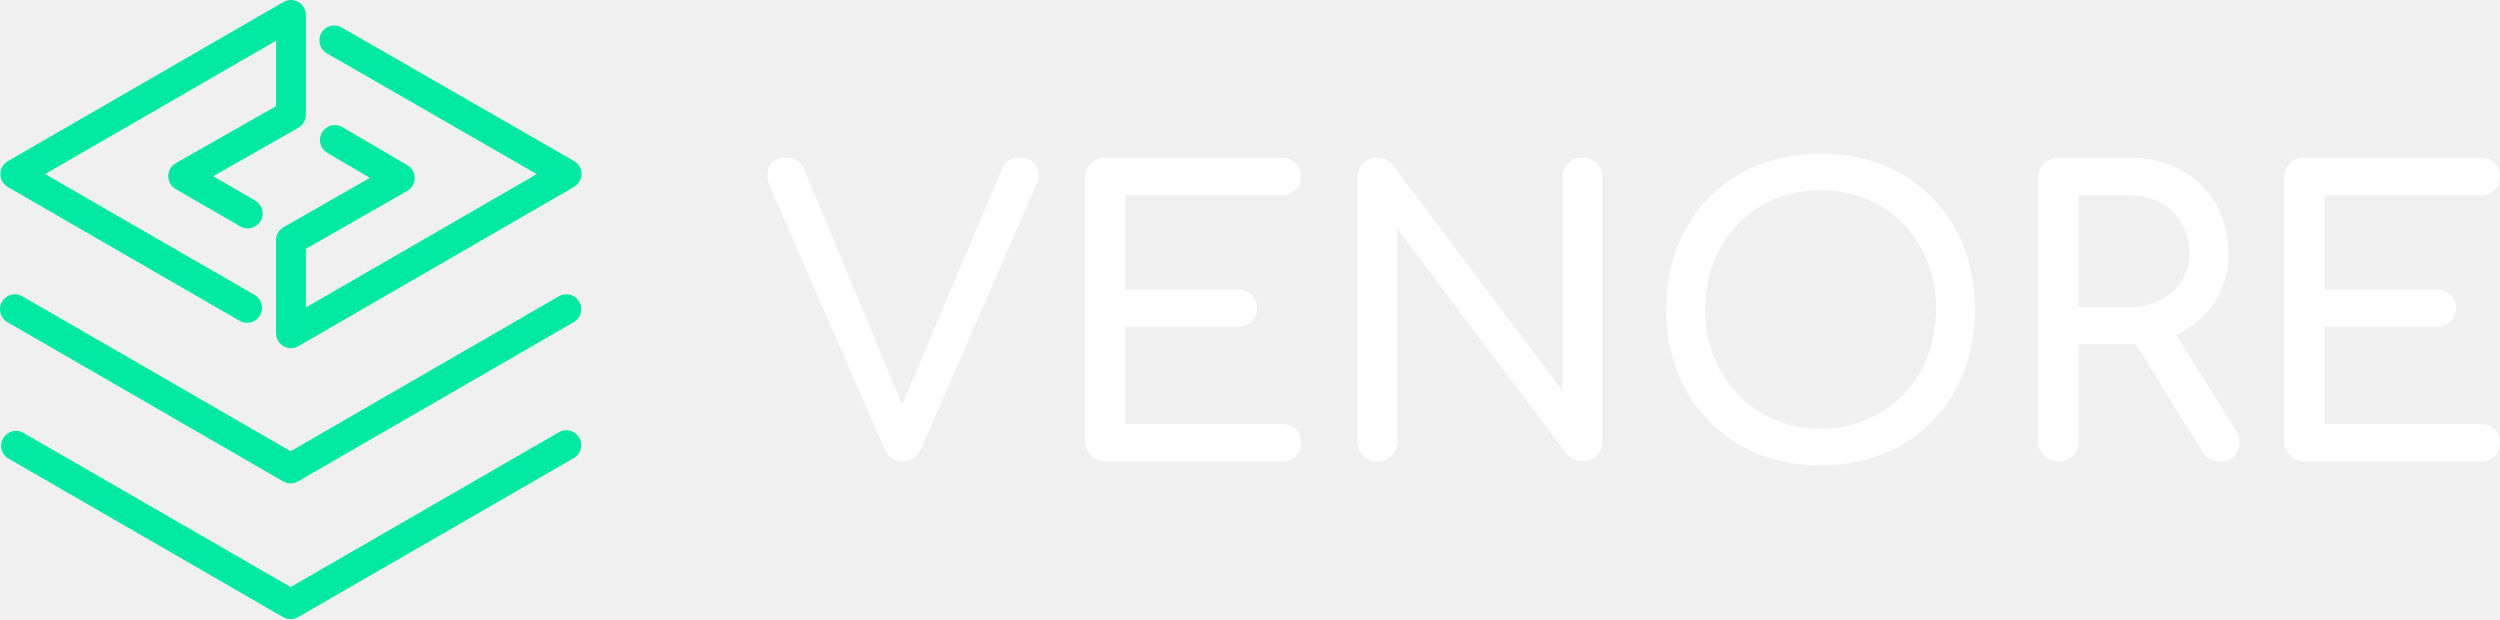
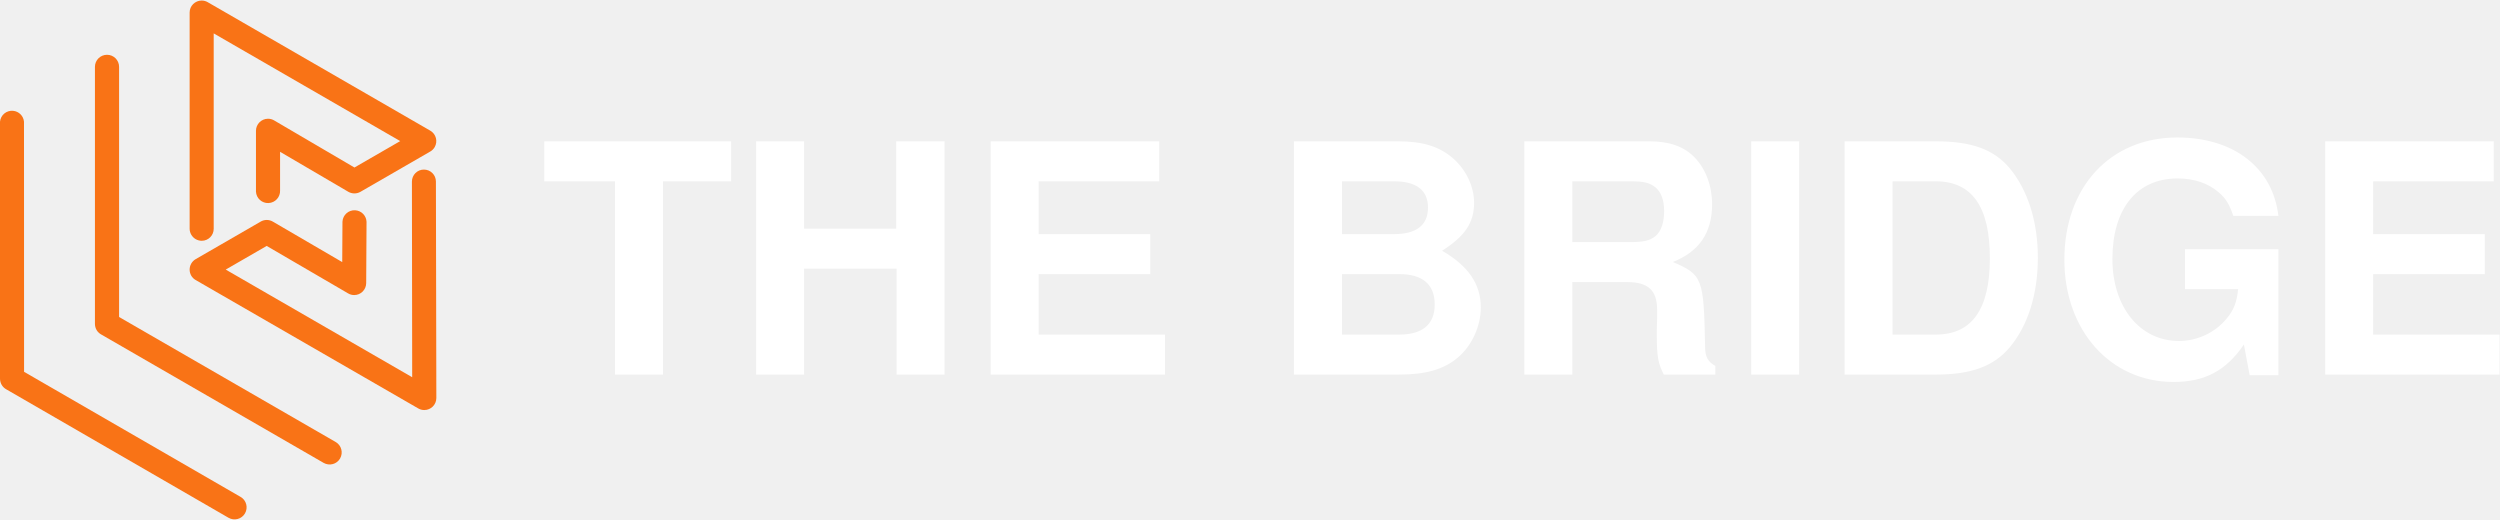
- <svg xmlns="http://www.w3.org/2000/svg" viewBox="0 0 537.88 133.21">
+ <svg xmlns="http://www.w3.org/2000/svg" id="Capa_1" version="1.1" viewBox="0 0 640.72 133.21">
  <defs>
-     <style>.cls-1{fill:#fff;}.cls-2{fill:#01e8a2;}</style>
+     <style>
+       .st0 {
+         fill: #f97316;
+       }
+ 
+       .st1 {
+         fill: #fff;
+         font-family: Helvetica-Bold, Helvetica;
+         font-size: 82px;
+         font-weight: 700;
+         isolation: isolate;
+       }
+ 
+       .st2 {
+         display: none;
+         fill: #1d1d1b;
+       }
+     </style>
  </defs>
-   <g id="Capa_2" data-name="Capa 2">
-     <g id="Capa_1-2" data-name="Capa 1">
-       <path class="cls-1" d="M194.24,99.28a4.14,4.14,0,0,1-3.94-2.76L165.79,40.45c-.78-1.89-.87-3.45-.25-4.68a3.54,3.54,0,0,1,3.51-1.84,4,4,0,0,1,4,2.59l21.5,51.63h-.92l21.92-51.63a3.65,3.65,0,0,1,3.94-2.59,3.58,3.58,0,0,1,3.47,1.8,4.28,4.28,0,0,1,0,4L198.17,96.52a5,5,0,0,1-1.55,2A3.93,3.93,0,0,1,194.24,99.28Z" />
-       <path class="cls-1" d="M237.83,99.28a4.29,4.29,0,0,1-4.35-4.35V38.28a4.2,4.2,0,0,1,1.25-3.14,4.29,4.29,0,0,1,3.1-1.21h37.82a4.27,4.27,0,0,1,3.1,1.13,3.93,3.93,0,0,1,1.17,3,3.69,3.69,0,0,1-1.17,2.84,4.38,4.38,0,0,1-3.1,1.09H242.18V62.29h24a4.28,4.28,0,0,1,3.1,1.13,4.15,4.15,0,0,1,0,5.78,4.28,4.28,0,0,1-3.1,1.13h-24V91.24h33.47a4.42,4.42,0,0,1,3.1,1.09,3.72,3.72,0,0,1,1.17,2.85,4,4,0,0,1-1.17,3,4.31,4.31,0,0,1-3.1,1.13Z" />
-       <path class="cls-1" d="M296.32,99.28A4.07,4.07,0,0,1,293.26,98a4.26,4.26,0,0,1-1.21-3.09V38.28a4.25,4.25,0,0,1,1.21-3.14,4.38,4.38,0,0,1,6.4.38l36.48,48.53V38.28a4.17,4.17,0,0,1,1.26-3.14,4.29,4.29,0,0,1,3.1-1.21,4.09,4.09,0,0,1,3.09,1.21,4.34,4.34,0,0,1,1.17,3.14V94.93A4.36,4.36,0,0,1,343.59,98a4,4,0,0,1-3.09,1.26,5,5,0,0,1-1.8-.38,3.58,3.58,0,0,1-1.55-1.13L300.67,49.24V94.93A4.27,4.27,0,0,1,299.45,98,4.15,4.15,0,0,1,296.32,99.28Z" />
-       <path class="cls-1" d="M391.7,100.11a35.73,35.73,0,0,1-13.47-2.46,30.58,30.58,0,0,1-10.5-7,31.46,31.46,0,0,1-6.82-10.63,36.44,36.44,0,0,1-2.42-13.51,36.11,36.11,0,0,1,2.42-13.47,31.68,31.68,0,0,1,6.82-10.59,30.7,30.7,0,0,1,10.5-6.94,37.85,37.85,0,0,1,26.9,0A30.86,30.86,0,0,1,422.5,53.09a36.32,36.32,0,0,1,2.42,13.47,36.64,36.64,0,0,1-2.42,13.51,30.83,30.83,0,0,1-17.37,17.58A35.41,35.41,0,0,1,391.7,100.11Zm0-7.86a25,25,0,0,0,10-2,23.93,23.93,0,0,0,13.06-13.59,29.38,29.38,0,0,0,0-20.25,24,24,0,0,0-5.15-8.16,23.63,23.63,0,0,0-7.91-5.4,27,27,0,0,0-20,0,23.13,23.13,0,0,0-7.86,5.4,24.9,24.9,0,0,0-5.15,8.16,28.78,28.78,0,0,0,0,20.25,25,25,0,0,0,5.15,8.15,23.52,23.52,0,0,0,7.86,5.44A25,25,0,0,0,391.7,92.25Z" />
-       <path class="cls-1" d="M442.91,99.28a4.29,4.29,0,0,1-4.35-4.35V38.28a4.2,4.2,0,0,1,1.25-3.14,4.29,4.29,0,0,1,3.1-1.21H458a23,23,0,0,1,11.13,2.63,19.26,19.26,0,0,1,7.57,7.24,20.6,20.6,0,0,1,2.72,10.71A18.57,18.57,0,0,1,469.1,71.58,23.89,23.89,0,0,1,458,74.09H447.26V94.93A4.26,4.26,0,0,1,446.05,98,4.17,4.17,0,0,1,442.91,99.28Zm4.35-33.22H458a14.91,14.91,0,0,0,6.78-1.47,11.23,11.23,0,0,0,4.6-4.1,10.87,10.87,0,0,0,1.68-6A12.56,12.56,0,0,0,469.35,48a11.69,11.69,0,0,0-4.6-4.44A14,14,0,0,0,458,42H447.26Zm30.38,33.22a4.59,4.59,0,0,1-2.14-.5,4.34,4.34,0,0,1-1.63-1.59L458.81,72.92l8.45-2.43L481,92.58a4.39,4.39,0,0,1,.42,4.56A3.86,3.86,0,0,1,477.64,99.28Z" />
-       <path class="cls-1" d="M495.79,99.28a4.3,4.3,0,0,1-4.35-4.35V38.28a4.17,4.17,0,0,1,1.26-3.14,4.25,4.25,0,0,1,3.09-1.21h37.82a4.26,4.26,0,0,1,3.1,1.13,3.93,3.93,0,0,1,1.17,3,3.69,3.69,0,0,1-1.17,2.84,4.36,4.36,0,0,1-3.1,1.09H500.14V62.29h24a4.27,4.27,0,0,1,3.09,1.13,4.13,4.13,0,0,1,0,5.78,4.27,4.27,0,0,1-3.09,1.13h-24V91.24h33.47a4.41,4.41,0,0,1,3.1,1.09,3.72,3.72,0,0,1,1.17,2.85,4,4,0,0,1-1.17,3,4.3,4.3,0,0,1-3.1,1.13Z" />
-       <path class="cls-2" d="M62.6,74.91a3.15,3.15,0,0,1-1.6-.43,3.21,3.21,0,0,1-1.61-2.78v-20A3.21,3.21,0,0,1,61,48.89L79.6,38.26l-9.3-5.44a3.21,3.21,0,0,1,3.23-5.54l14.09,8.24a3.2,3.2,0,0,1,0,5.55L65.81,53.54V66.15L115.5,37.46l-45.18-26a3.2,3.2,0,1,1,3.19-5.55l50,28.74a3.21,3.21,0,0,1,0,5.56L64.2,74.48A3.15,3.15,0,0,1,62.6,74.91Z" />
-       <path class="cls-2" d="M62.53,133.21a3.29,3.29,0,0,1-1.61-.43L1.6,98.53A3.21,3.21,0,0,1,4.81,93L62.53,126.3,120.24,93a3.21,3.21,0,0,1,3.21,5.56L64.13,132.78A3.28,3.28,0,0,1,62.53,133.21Z" />
-       <path class="cls-2" d="M62.53,104a3.29,3.29,0,0,1-1.61-.43L1.6,69.31a3.21,3.21,0,0,1,3.21-5.56L62.53,97.08l57.71-33.33a3.21,3.21,0,0,1,3.21,5.56L64.13,103.56A3.28,3.28,0,0,1,62.53,104Z" />
-       <path class="cls-2" d="M53.15,69.45a3.13,3.13,0,0,1-1.6-.43L1.68,40.23a3.21,3.21,0,0,1,0-5.55L61,.43a3.21,3.21,0,0,1,4.81,2.78V24.7a3.22,3.22,0,0,1-1.62,2.79L45.86,37.92l8.9,5.15a3.21,3.21,0,1,1-3.21,5.55L37.81,40.68a3.21,3.21,0,0,1,0-5.57L59.4,22.84V8.76L9.7,37.45l45.06,26a3.21,3.21,0,0,1-1.61,6Z" />
+   <g id="Capa_2">
+     <g id="Capa_1-2">
+       <rect class="st2" width="640.72" height="133.21" />
+       <text class="st1" transform="translate(138.35 96)">
+         <tspan x="0" y="0">THE BRIDGE</tspan>
+       </text>
+       <path class="st0" d="M49.01,70.64c-.27-.47-.41-1-.41-1.54,0-1.1.59-2.13,1.54-2.68l16.66-9.62c.96-.57,2.15-.57,3.11-.01l17.8,10.38.06-10.36c.09-1.7,1.54-3.01,3.24-2.92,1.59.08,2.86,1.36,2.93,2.95l-.09,15.7c0,1.7-1.37,3.08-3.07,3.08-.55,0-1.08-.14-1.55-.42l-20.88-12.17-10.5,6.06,47.79,27.59-.07-50.14c0-1.7,1.37-3.08,3.07-3.08,1.7,0,3.08,1.37,3.08,3.07l.11,55.47c0,1.71-1.38,3.09-3.09,3.09-.54,0-1.07-.14-1.54-.41l-57.07-32.92c-.47-.27-.86-.66-1.13-1.13Z" />
+       <path class="st0" d="M.42,98.62c-.27-.47-.41-1-.42-1.55V31.19c.16-1.7,1.66-2.95,3.36-2.79,1.49.14,2.66,1.32,2.79,2.8l.02,64.09,55.49,32.06c1.48.85,1.98,2.74,1.13,4.22-.85,1.48-2.74,1.98-4.22,1.13L1.54,99.74c-.47-.27-.85-.66-1.13-1.13Z" />
+       <path class="st0" d="M24.75,84.57c-.27-.47-.41-1-.42-1.55V17.13c0-1.71,1.39-3.09,3.1-3.09,1.71,0,3.09,1.38,3.09,3.09h0v64.11s55.51,32.04,55.51,32.04c1.48.85,1.98,2.74,1.13,4.22-.85,1.48-2.74,1.98-4.22,1.13l-57.06-32.94c-.47-.27-.86-.66-1.14-1.12Z" />
+       <path class="st0" d="M49.01,60.14c-.27-.47-.41-1-.41-1.54V3.22c0-1.71,1.39-3.08,3.09-3.08.54,0,1.06.14,1.53.41l57.06,32.94c1.48.86,1.98,2.74,1.12,4.22-.27.47-.66.85-1.12,1.12l-17.9,10.33c-.96.55-2.14.55-3.1,0l-17.5-10.25v9.89c.08,1.7-1.23,3.15-2.94,3.24-1.7.09-3.15-1.22-3.24-2.93,0-.11,0-.21,0-.32v-15.26c0-1.71,1.38-3.09,3.08-3.1.55,0,1.09.14,1.56.42l20.6,12.08,11.73-6.77L54.77,8.56v50.04c.02,1.71-1.35,3.1-3.05,3.11-1.12,0-2.15-.59-2.7-1.56Z" />
    </g>
  </g>
</svg>
